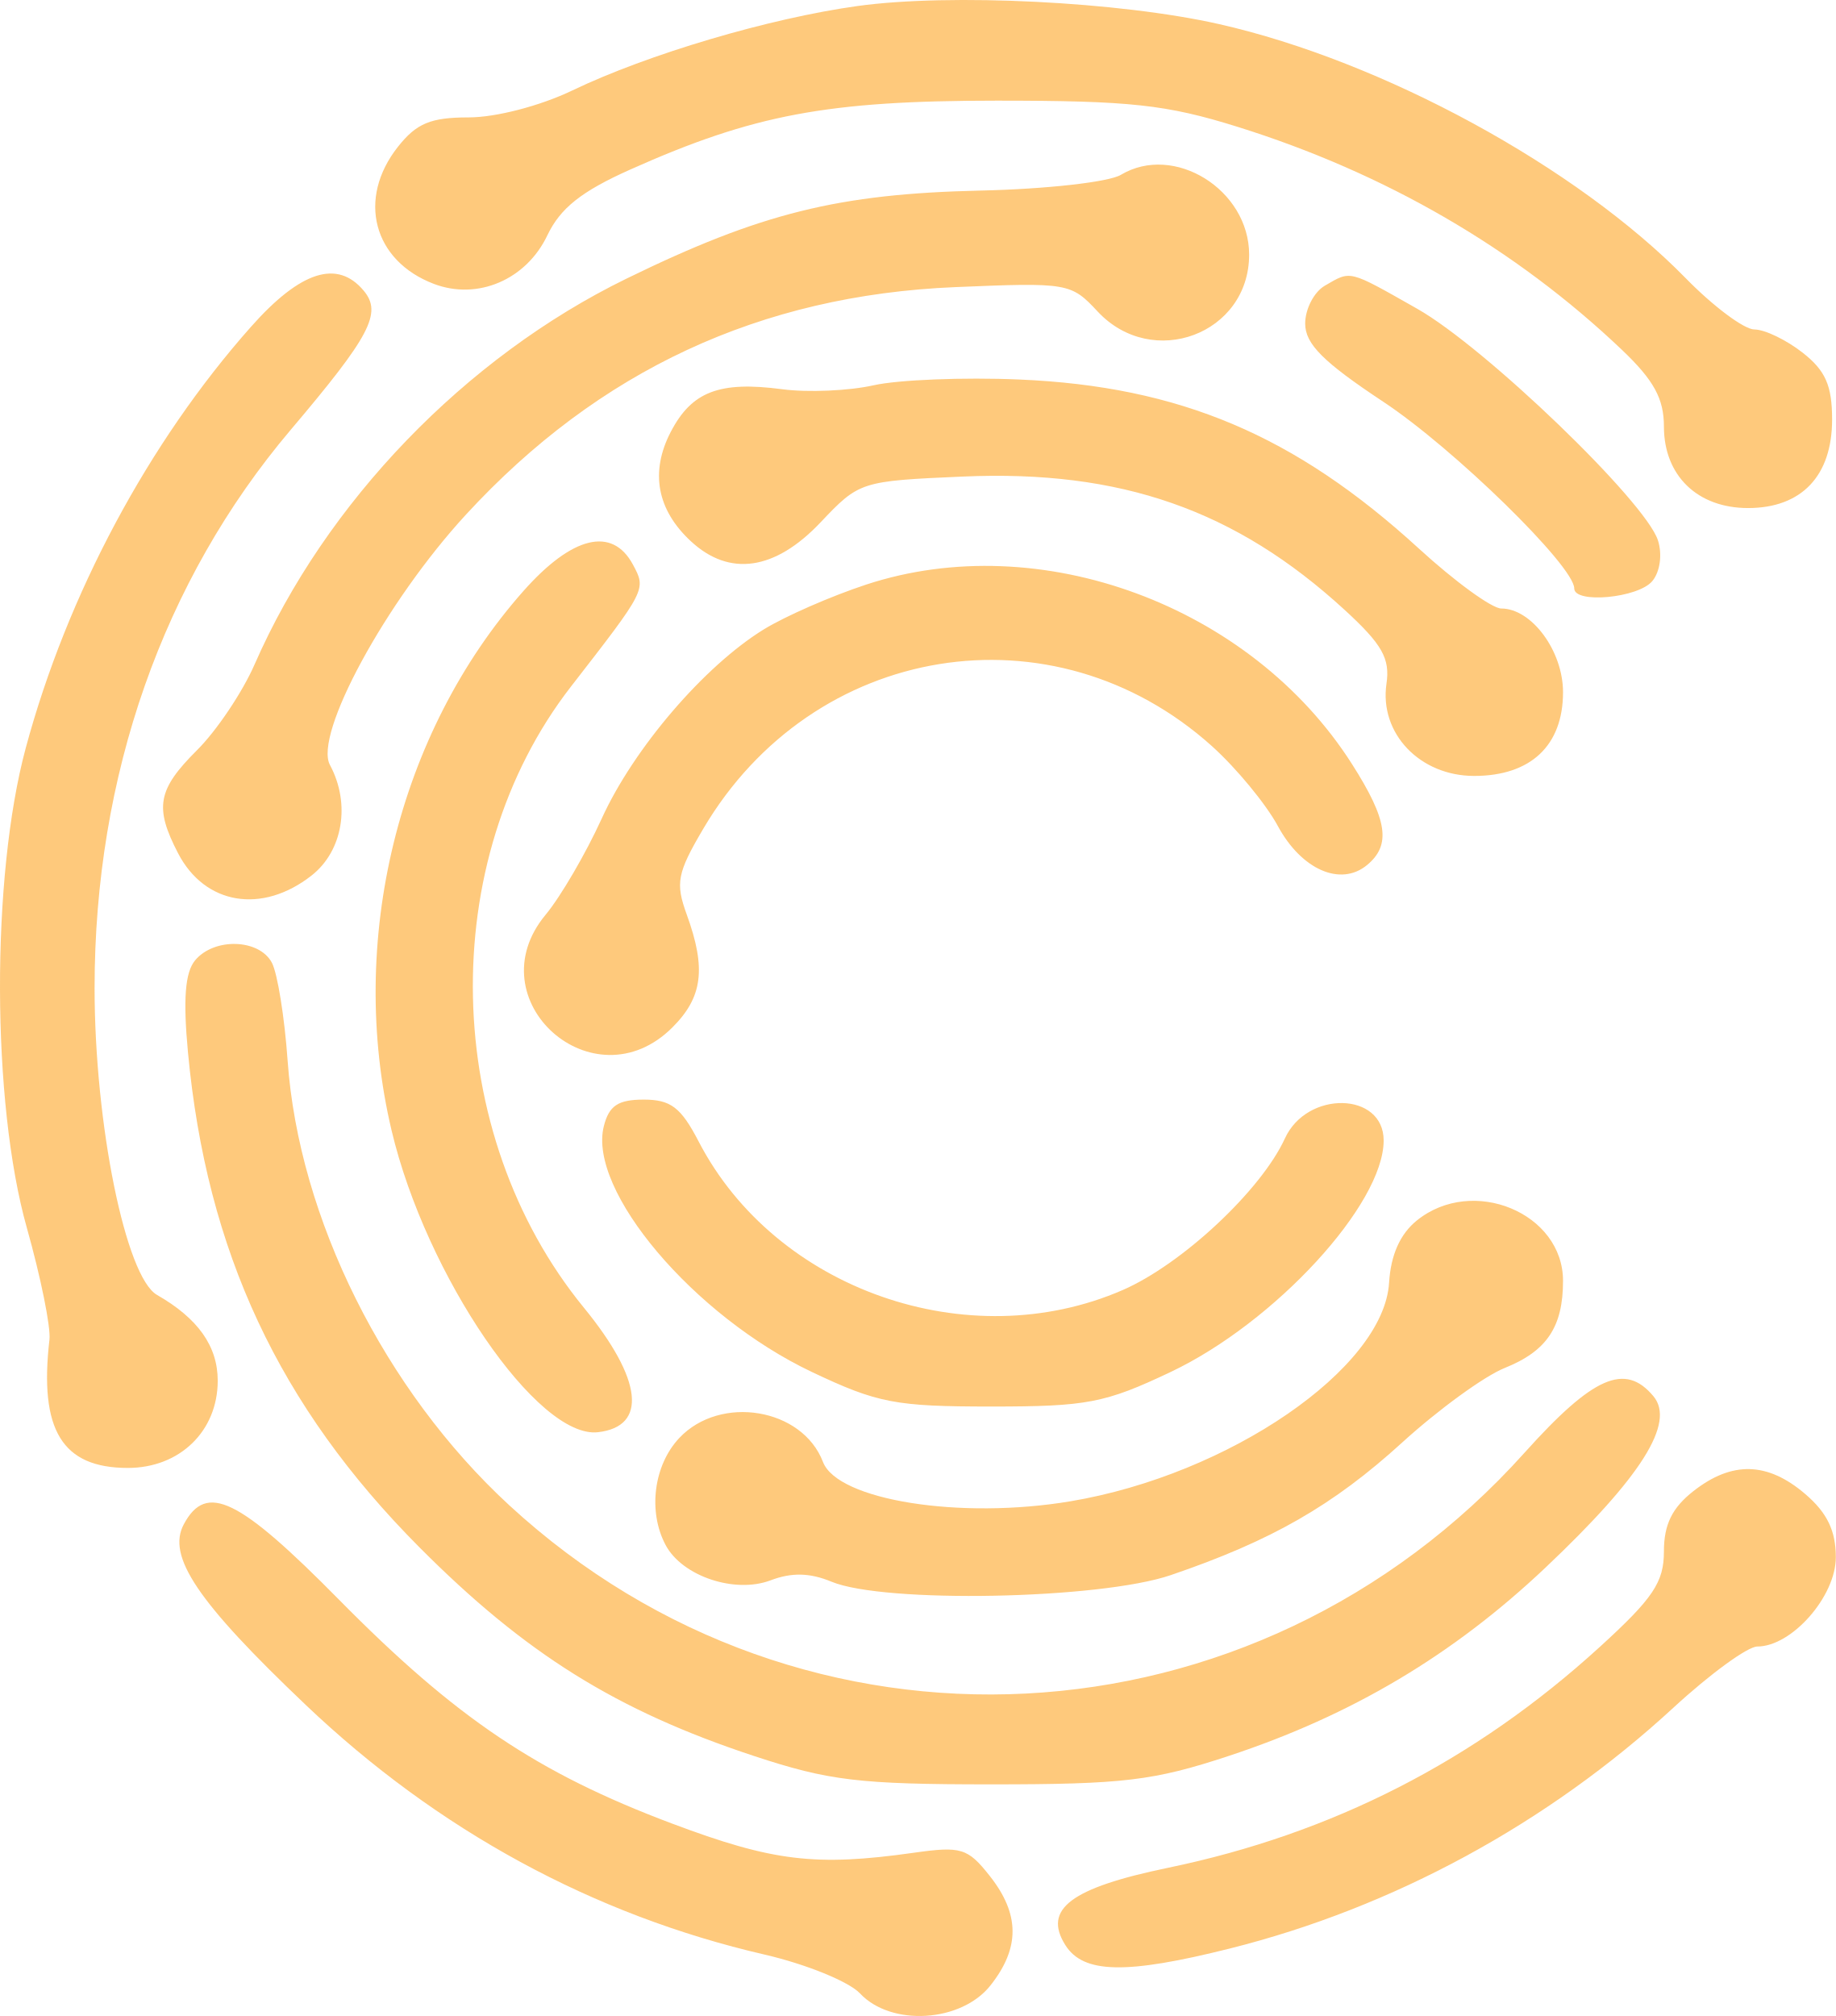
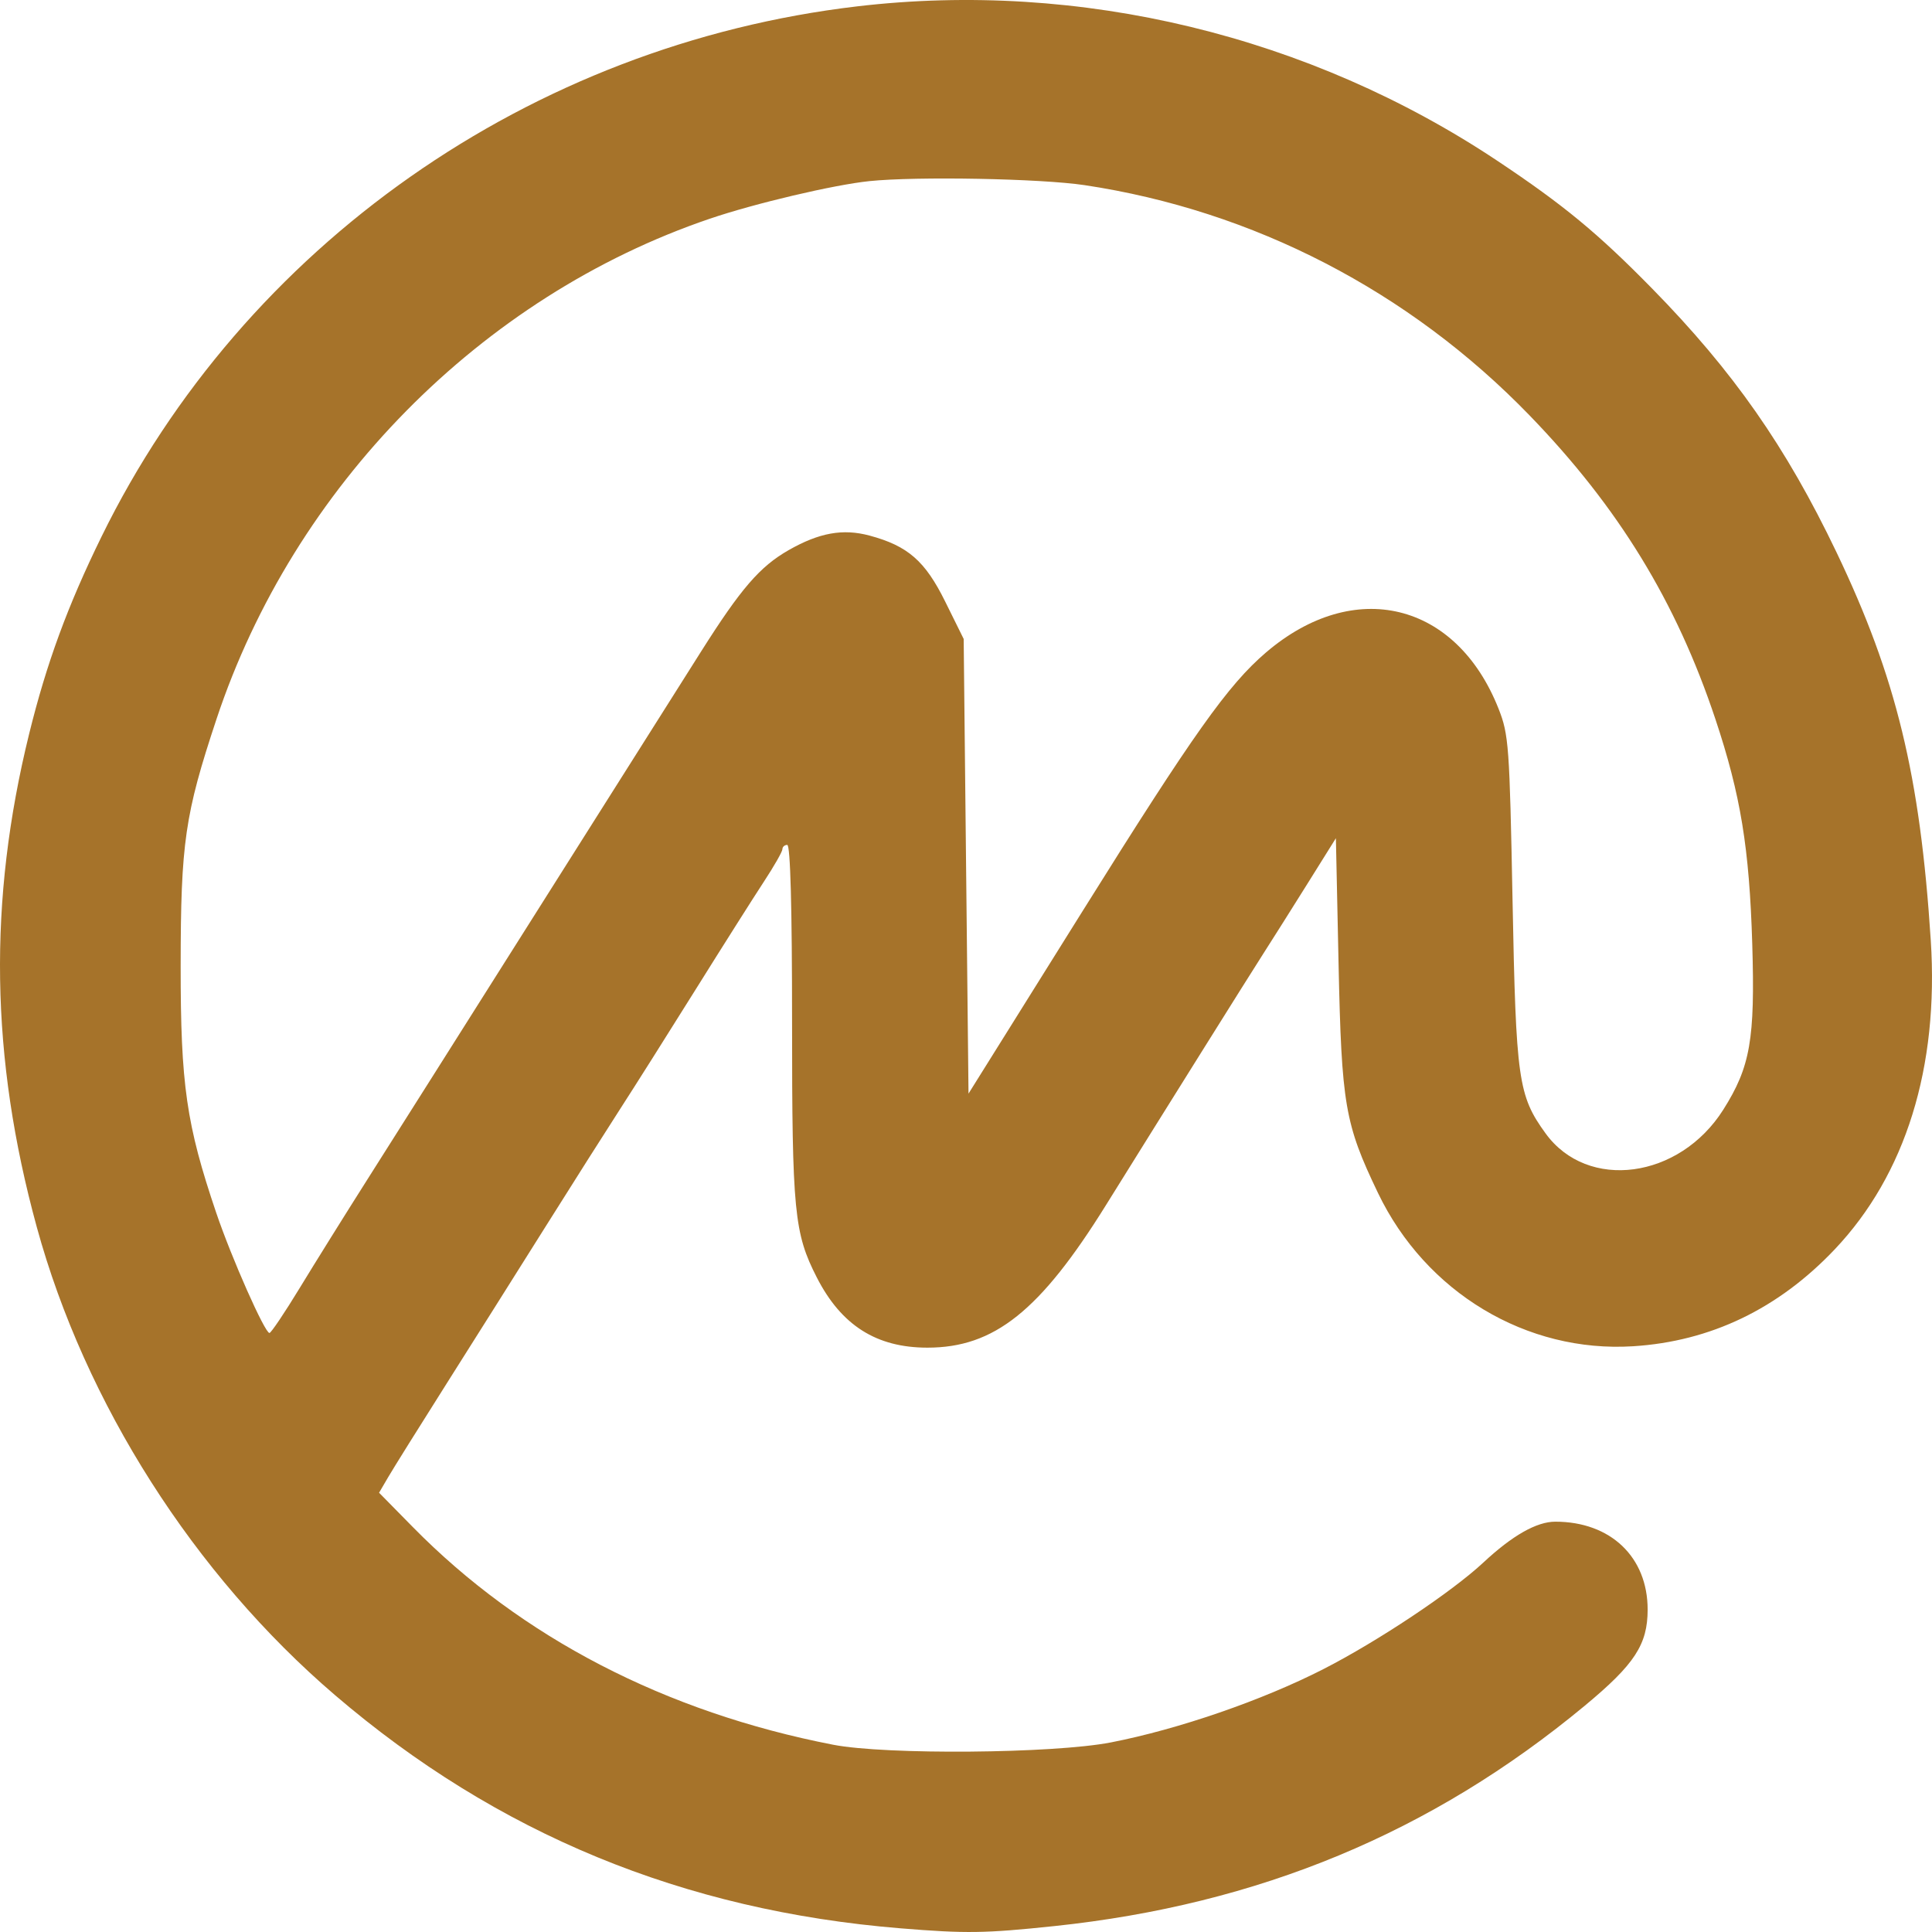
- <svg xmlns="http://www.w3.org/2000/svg" width="102" height="112" viewBox="0 0 102 112" fill="none">
-   <path fill-rule="evenodd" clip-rule="evenodd" d="M47.64 0.335C42.735 1.016 35.989 3.013 31.805 5.023C30.011 5.884 27.558 6.522 26.041 6.522C23.93 6.522 23.14 6.85 22.109 8.156C19.824 11.048 20.732 14.494 24.115 15.775C26.541 16.693 29.236 15.539 30.408 13.081C31.131 11.563 32.303 10.632 35.016 9.42C41.854 6.365 45.965 5.592 55.388 5.592C62.794 5.592 64.808 5.811 68.753 7.044C76.973 9.614 84.189 13.8 90.114 19.434C91.889 21.123 92.449 22.146 92.449 23.7C92.449 26.42 94.313 28.225 97.121 28.225C100.095 28.225 101.793 26.439 101.793 23.31C101.793 21.417 101.427 20.587 100.151 19.589C99.249 18.882 98.046 18.304 97.478 18.304C96.91 18.304 95.196 17.026 93.669 15.465C87.61 9.271 76.829 3.398 67.74 1.341C62.227 0.092 52.788 -0.38 47.64 0.335ZM62.274 9.714C61.603 10.116 58.124 10.506 54.488 10.587C46.584 10.764 42.269 11.836 34.809 15.479C25.854 19.85 18.084 27.911 14.145 36.913C13.473 38.451 12.036 40.592 10.952 41.671C8.751 43.862 8.569 44.851 9.894 47.403C11.382 50.268 14.555 50.798 17.308 48.642C19.054 47.276 19.491 44.653 18.332 42.498C17.425 40.812 21.439 33.424 25.884 28.595C33.26 20.581 42.239 16.405 53.07 15.951C59.332 15.688 59.506 15.717 60.982 17.302C64.026 20.572 69.403 18.557 69.403 14.147C69.403 10.54 65.229 7.945 62.274 9.714ZM13.95 18.149C8.253 24.568 3.728 33.028 1.43 41.557C-0.502 48.724 -0.472 61.256 1.493 68.22C2.263 70.948 2.828 73.739 2.748 74.421C2.166 79.445 3.452 81.552 7.102 81.552C9.988 81.552 12.097 79.505 12.097 76.706C12.097 74.79 11.003 73.244 8.724 71.94C6.983 70.944 5.256 62.45 5.255 54.888C5.254 43.082 9.058 32.257 16.148 23.884C20.577 18.657 21.242 17.39 20.21 16.152C18.748 14.399 16.697 15.053 13.95 18.149ZM73.607 15.873C73.008 16.221 72.517 17.167 72.517 17.977C72.517 19.11 73.516 20.109 76.86 22.323C80.785 24.921 87.466 31.451 87.466 32.69C87.466 33.555 91.019 33.224 91.802 32.285C92.234 31.767 92.368 30.808 92.118 30.023C91.431 27.87 82.517 19.292 78.746 17.156C74.885 14.969 75.082 15.018 73.607 15.873ZM48.536 21.405C47.166 21.714 44.881 21.813 43.459 21.624C39.973 21.162 38.432 21.753 37.267 23.995C36.111 26.22 36.497 28.318 38.384 30.068C40.529 32.058 43.058 31.692 45.585 29.026C47.745 26.745 47.815 26.723 53.51 26.475C62.263 26.094 68.654 28.327 74.708 33.882C76.795 35.797 77.24 36.582 77.034 37.983C76.628 40.736 78.882 43.107 81.906 43.107C85.049 43.107 86.843 41.417 86.843 38.456C86.843 36.166 85.102 33.806 83.412 33.806C82.895 33.806 80.835 32.308 78.834 30.476C71.955 24.18 65.534 21.464 56.633 21.084C53.55 20.952 49.906 21.097 48.536 21.405ZM29.07 32.848C22.103 40.728 19.272 52.317 21.756 62.8C23.669 70.879 29.878 79.955 33.227 79.567C35.994 79.247 35.697 76.629 32.445 72.654C24.501 62.946 24.185 47.855 31.721 38.146C35.918 32.739 35.911 32.753 35.166 31.367C34.019 29.232 31.788 29.774 29.07 32.848ZM48.122 32.478C46.182 33.116 43.623 34.236 42.437 34.966C39.126 37.003 35.205 41.58 33.431 45.479C32.55 47.414 31.149 49.815 30.317 50.816C26.376 55.554 32.98 61.44 37.352 57.086C39.041 55.405 39.246 53.811 38.159 50.816C37.518 49.055 37.623 48.508 39.069 46.051C45.167 35.694 58.519 33.523 67.34 41.456C68.69 42.67 70.338 44.667 71 45.893C72.312 48.318 74.487 49.27 75.951 48.061C77.303 46.943 77.097 45.554 75.116 42.445C69.5 33.629 57.78 29.301 48.122 32.478ZM10.84 53.352C10.283 54.02 10.167 55.518 10.444 58.468C11.48 69.518 15.503 78.123 23.297 85.955C29.189 91.876 34.245 95.029 41.892 97.555C46.061 98.931 47.736 99.131 55.076 99.131C62.416 99.131 64.092 98.931 68.261 97.555C75.103 95.295 80.724 91.955 85.869 87.089C91.2 82.048 93.094 79.041 91.866 77.569C90.293 75.683 88.518 76.461 84.699 80.713C69.695 97.414 44.657 98.705 28.289 83.62C21.367 77.24 16.598 67.669 15.98 58.919C15.812 56.532 15.42 54.09 15.11 53.493C14.414 52.157 11.905 52.074 10.84 53.352ZM33.549 62.567C32.649 66.14 38.554 73.115 45.11 76.222C48.755 77.95 49.749 78.141 55.076 78.141C60.404 78.141 61.397 77.95 65.042 76.222C70.83 73.479 76.877 66.907 76.877 63.36C76.877 60.653 72.619 60.563 71.392 63.243C70.074 66.123 65.68 70.231 62.381 71.668C53.803 75.404 43.086 71.651 38.816 63.414C37.834 61.521 37.267 61.089 35.766 61.089C34.342 61.089 33.837 61.426 33.549 62.567ZM78.725 67.801C77.792 68.554 77.274 69.712 77.179 71.259C76.889 76.021 68.284 81.926 59.48 83.404C53.355 84.433 46.538 83.349 45.724 81.217C44.581 78.226 40.027 77.467 37.744 79.886C36.315 81.401 35.987 83.985 36.989 85.848C37.916 87.573 40.83 88.547 42.815 87.796C43.991 87.35 44.995 87.374 46.2 87.873C49.128 89.087 61.09 88.856 65.042 87.509C70.645 85.599 74.067 83.638 77.914 80.133C79.913 78.312 82.471 76.452 83.597 76.001C85.943 75.062 86.843 73.718 86.843 71.159C86.843 67.383 81.822 65.305 78.725 67.801ZM94.091 82.837C92.905 83.765 92.449 84.695 92.449 86.185C92.449 87.904 91.853 88.791 88.868 91.512C81.946 97.822 74.015 101.876 64.902 103.765C59.497 104.884 57.933 106.06 59.191 108.06C60.19 109.648 62.555 109.699 68.321 108.253C77.399 105.978 85.982 101.318 92.987 94.862C95.01 92.998 97.102 91.473 97.637 91.473C99.553 91.473 102 88.691 102 86.512C102 85.043 101.516 84.041 100.304 83.004C98.211 81.21 96.235 81.158 94.091 82.837ZM10.215 84.677C9.257 86.459 10.962 88.989 16.985 94.716C24.308 101.681 32.965 106.391 42.485 108.589C44.786 109.12 47.169 110.09 47.782 110.745C49.515 112.596 53.406 112.359 55.031 110.301C56.681 108.214 56.668 106.339 54.987 104.213C53.77 102.672 53.4 102.559 50.783 102.929C45.314 103.703 42.939 103.415 37.324 101.303C29.856 98.495 25.331 95.452 18.847 88.882C13.261 83.22 11.468 82.347 10.215 84.677Z" fill="#FDA525" fill-opacity="0.6" />
+ <svg xmlns="http://www.w3.org/2000/svg" width="110" height="110" viewBox="0 0 110 110" fill="none">
+   <path fill-rule="evenodd" clip-rule="evenodd" d="M48.813 0.361C30.203 2.548 13.895 13.991 5.778 30.558C3.849 34.495 2.649 37.765 1.661 41.776C-0.685 51.299 -0.549 60.205 2.09 69.849C4.84 79.897 11.047 89.642 19.074 96.514C28.293 104.407 38.909 108.784 51.276 109.791C55.002 110.095 56.081 110.079 60.013 109.665C71.665 108.439 81.513 104.348 90.24 97.108C93.071 94.759 93.808 93.632 93.81 91.647C93.813 88.652 91.7 86.638 88.554 86.638C87.49 86.638 86.111 87.421 84.454 88.966C82.657 90.642 78.446 93.448 75.355 95.029C71.878 96.808 67.091 98.459 63.244 99.207C59.976 99.842 50.442 99.921 47.437 99.338C37.89 97.484 29.692 93.239 23.501 86.94L21.583 84.99L22.107 84.094C22.395 83.601 23.884 81.216 25.417 78.794C26.949 76.372 29.486 72.347 31.055 69.849C32.624 67.352 34.548 64.317 35.331 63.106C36.114 61.895 38.031 58.861 39.591 56.363C41.151 53.865 42.905 51.095 43.487 50.208C44.07 49.32 44.547 48.484 44.547 48.35C44.547 48.216 44.671 48.106 44.822 48.106C45.001 48.106 45.097 51.665 45.097 58.232C45.097 68.991 45.216 70.211 46.509 72.739C47.901 75.461 49.901 76.73 52.802 76.73C56.606 76.73 59.218 74.645 62.971 68.611C66.318 63.231 71.145 55.516 71.927 54.299C72.413 53.542 73.542 51.753 74.436 50.323L76.06 47.724L76.212 54.864C76.383 62.912 76.568 63.986 78.457 67.923C81.176 73.588 86.911 77.034 92.986 76.65C97.398 76.372 101.256 74.517 104.465 71.13C108.499 66.873 110.398 60.76 109.93 53.537C109.322 44.143 107.965 38.556 104.564 31.447C101.689 25.438 98.685 21.14 94.066 16.43C90.981 13.284 89.033 11.675 85.271 9.167C74.56 2.027 61.494 -1.129 48.813 0.361ZM61.748 10.541C71.364 11.984 80.24 16.576 87.085 23.649C92.149 28.88 95.442 34.263 97.67 40.95C99.107 45.264 99.6 48.276 99.766 53.748C99.93 59.178 99.657 60.742 98.119 63.177C95.624 67.13 90.388 67.829 87.997 64.528C86.44 62.379 86.314 61.487 86.118 51.271C85.949 42.474 85.902 41.821 85.325 40.36C82.919 34.268 77.097 32.858 72.078 37.151C69.919 38.998 67.949 41.775 61.691 51.789L55.143 62.266L55.005 49.323L54.868 36.379L53.816 34.252C52.672 31.938 51.69 31.081 49.509 30.494C47.994 30.086 46.642 30.329 44.901 31.323C43.263 32.258 42.188 33.503 39.915 37.097C39.005 38.535 35.619 43.894 32.39 49.005C24.483 61.522 23.584 62.944 20.908 67.168C19.637 69.172 17.903 71.953 17.055 73.348C16.206 74.743 15.435 75.888 15.343 75.894C15.082 75.91 13.183 71.624 12.312 69.054C10.608 64.025 10.282 61.762 10.286 54.987C10.291 47.978 10.525 46.37 12.325 40.947C16.72 27.708 27.389 16.882 40.404 12.456C42.972 11.582 47.475 10.521 49.501 10.312C52.198 10.034 59.245 10.165 61.748 10.541Z" fill="#A6732A" />
</svg>
